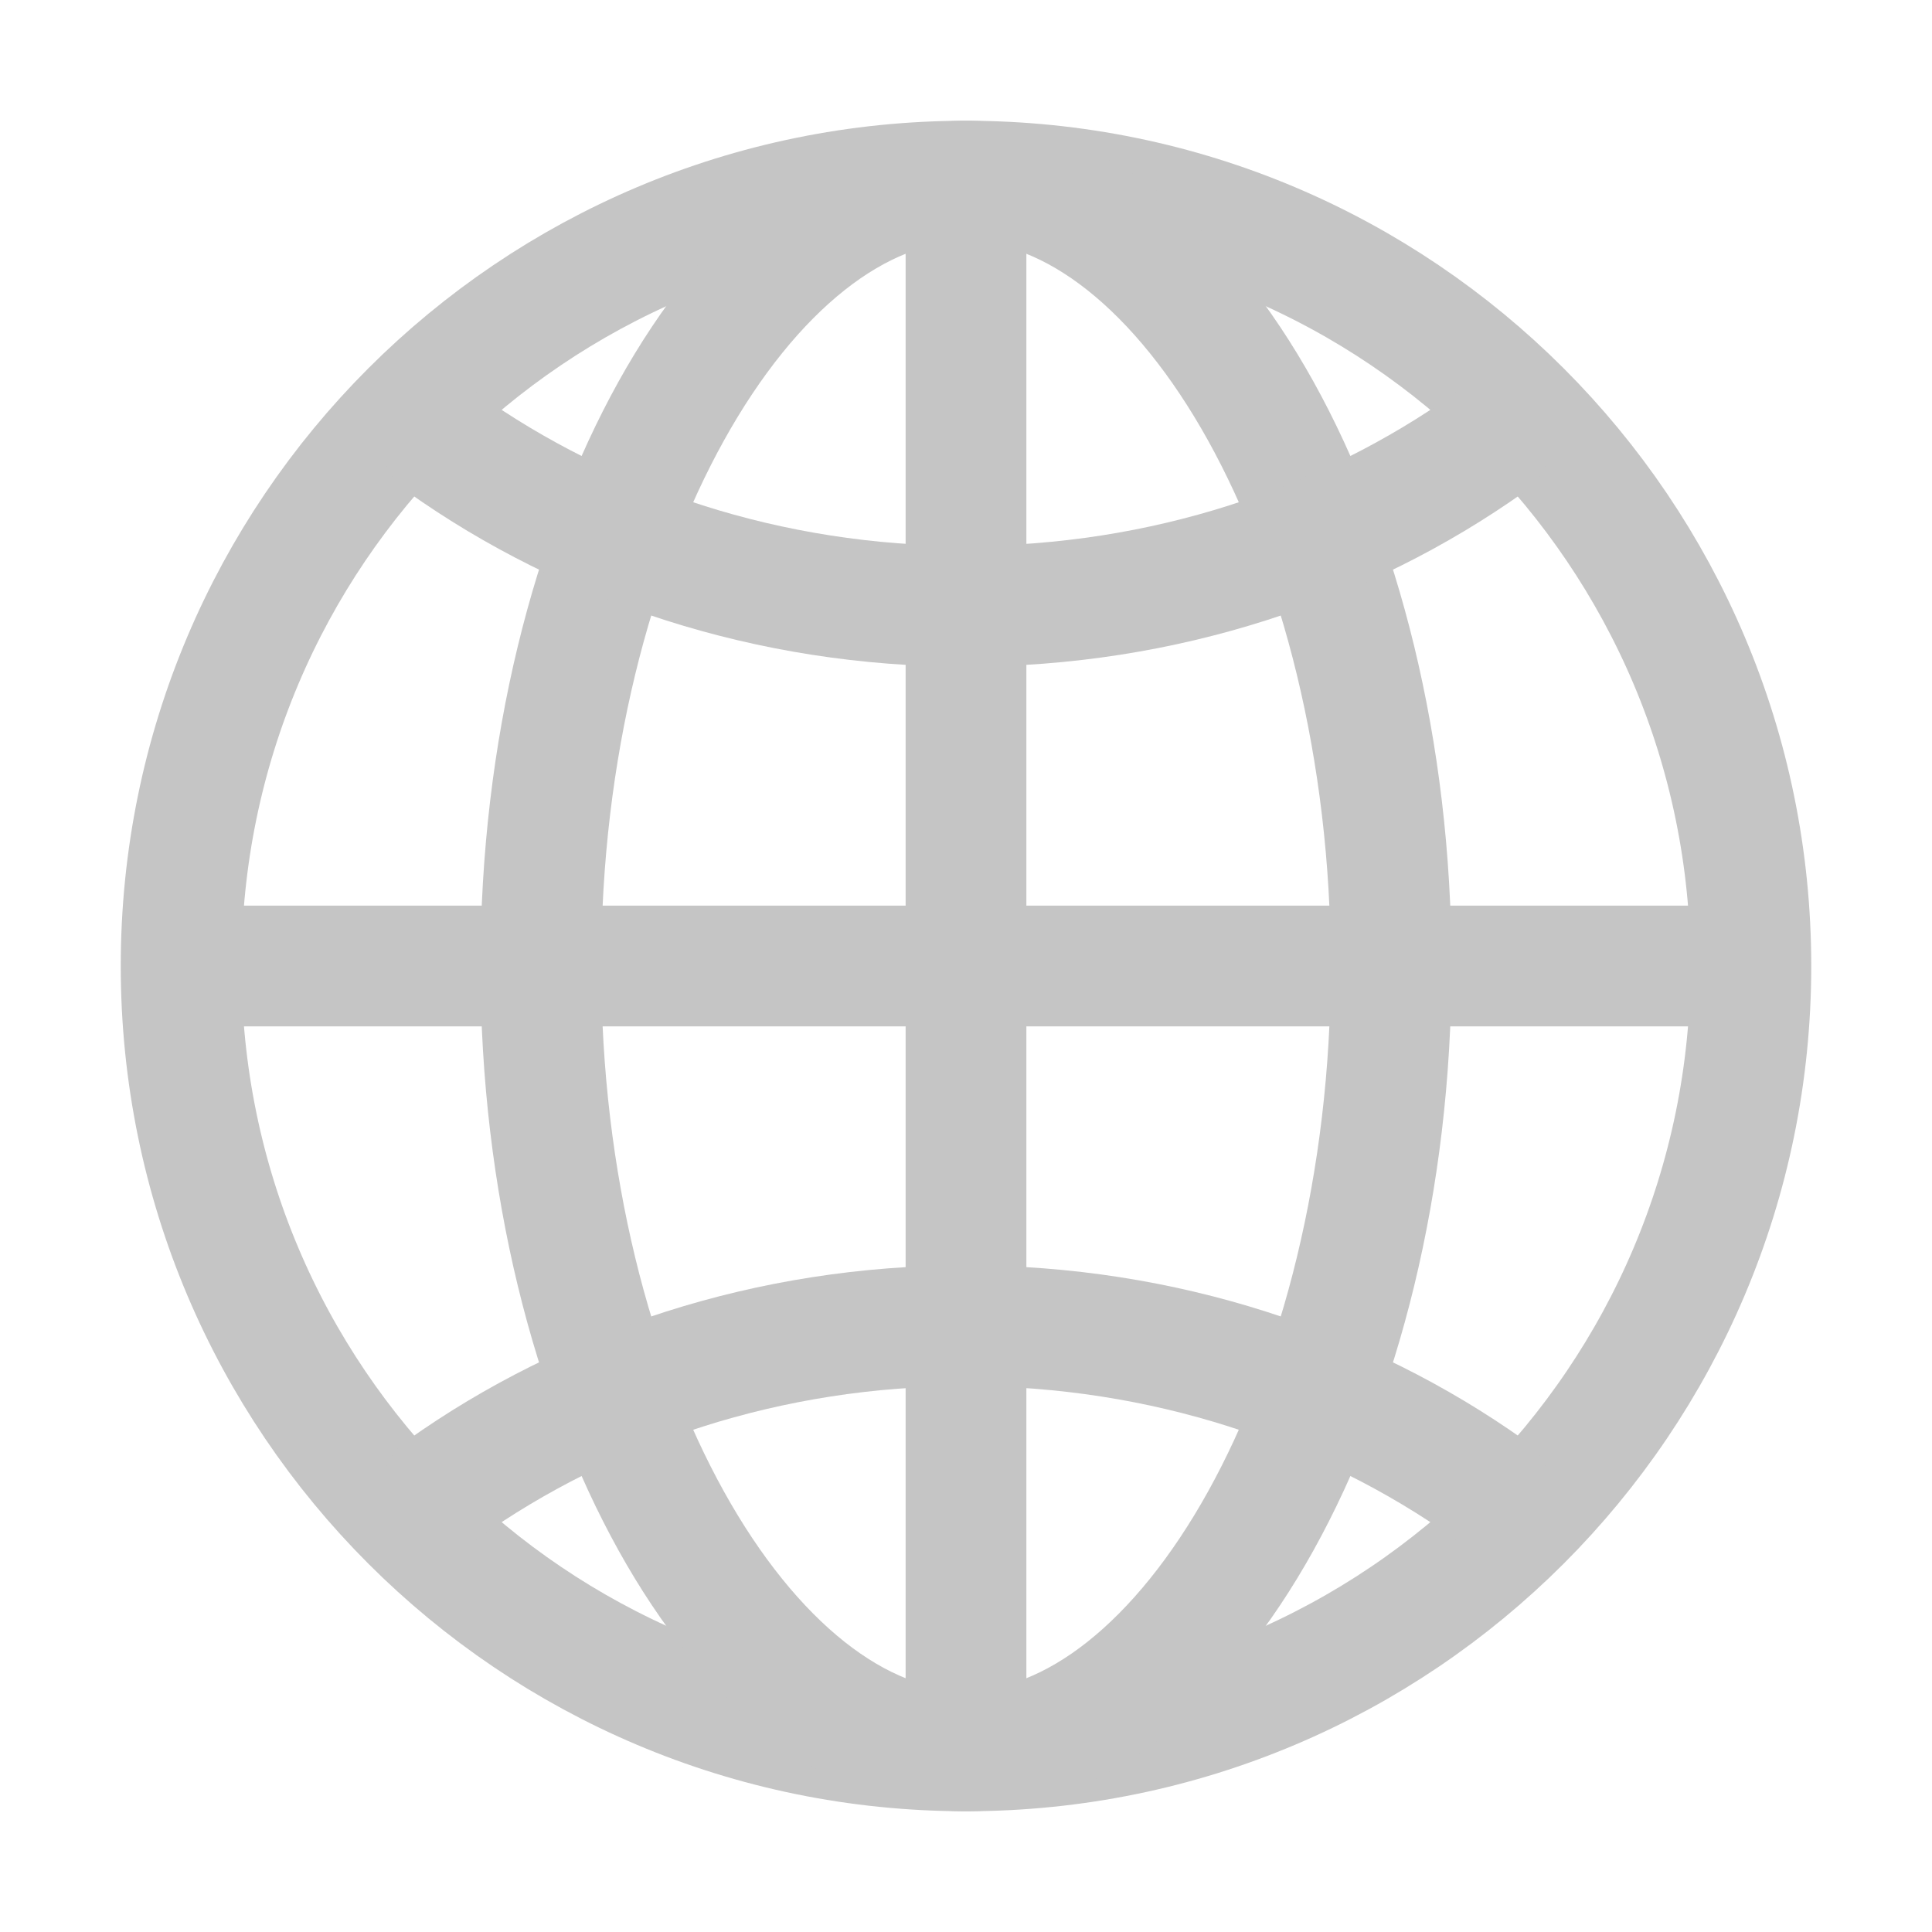
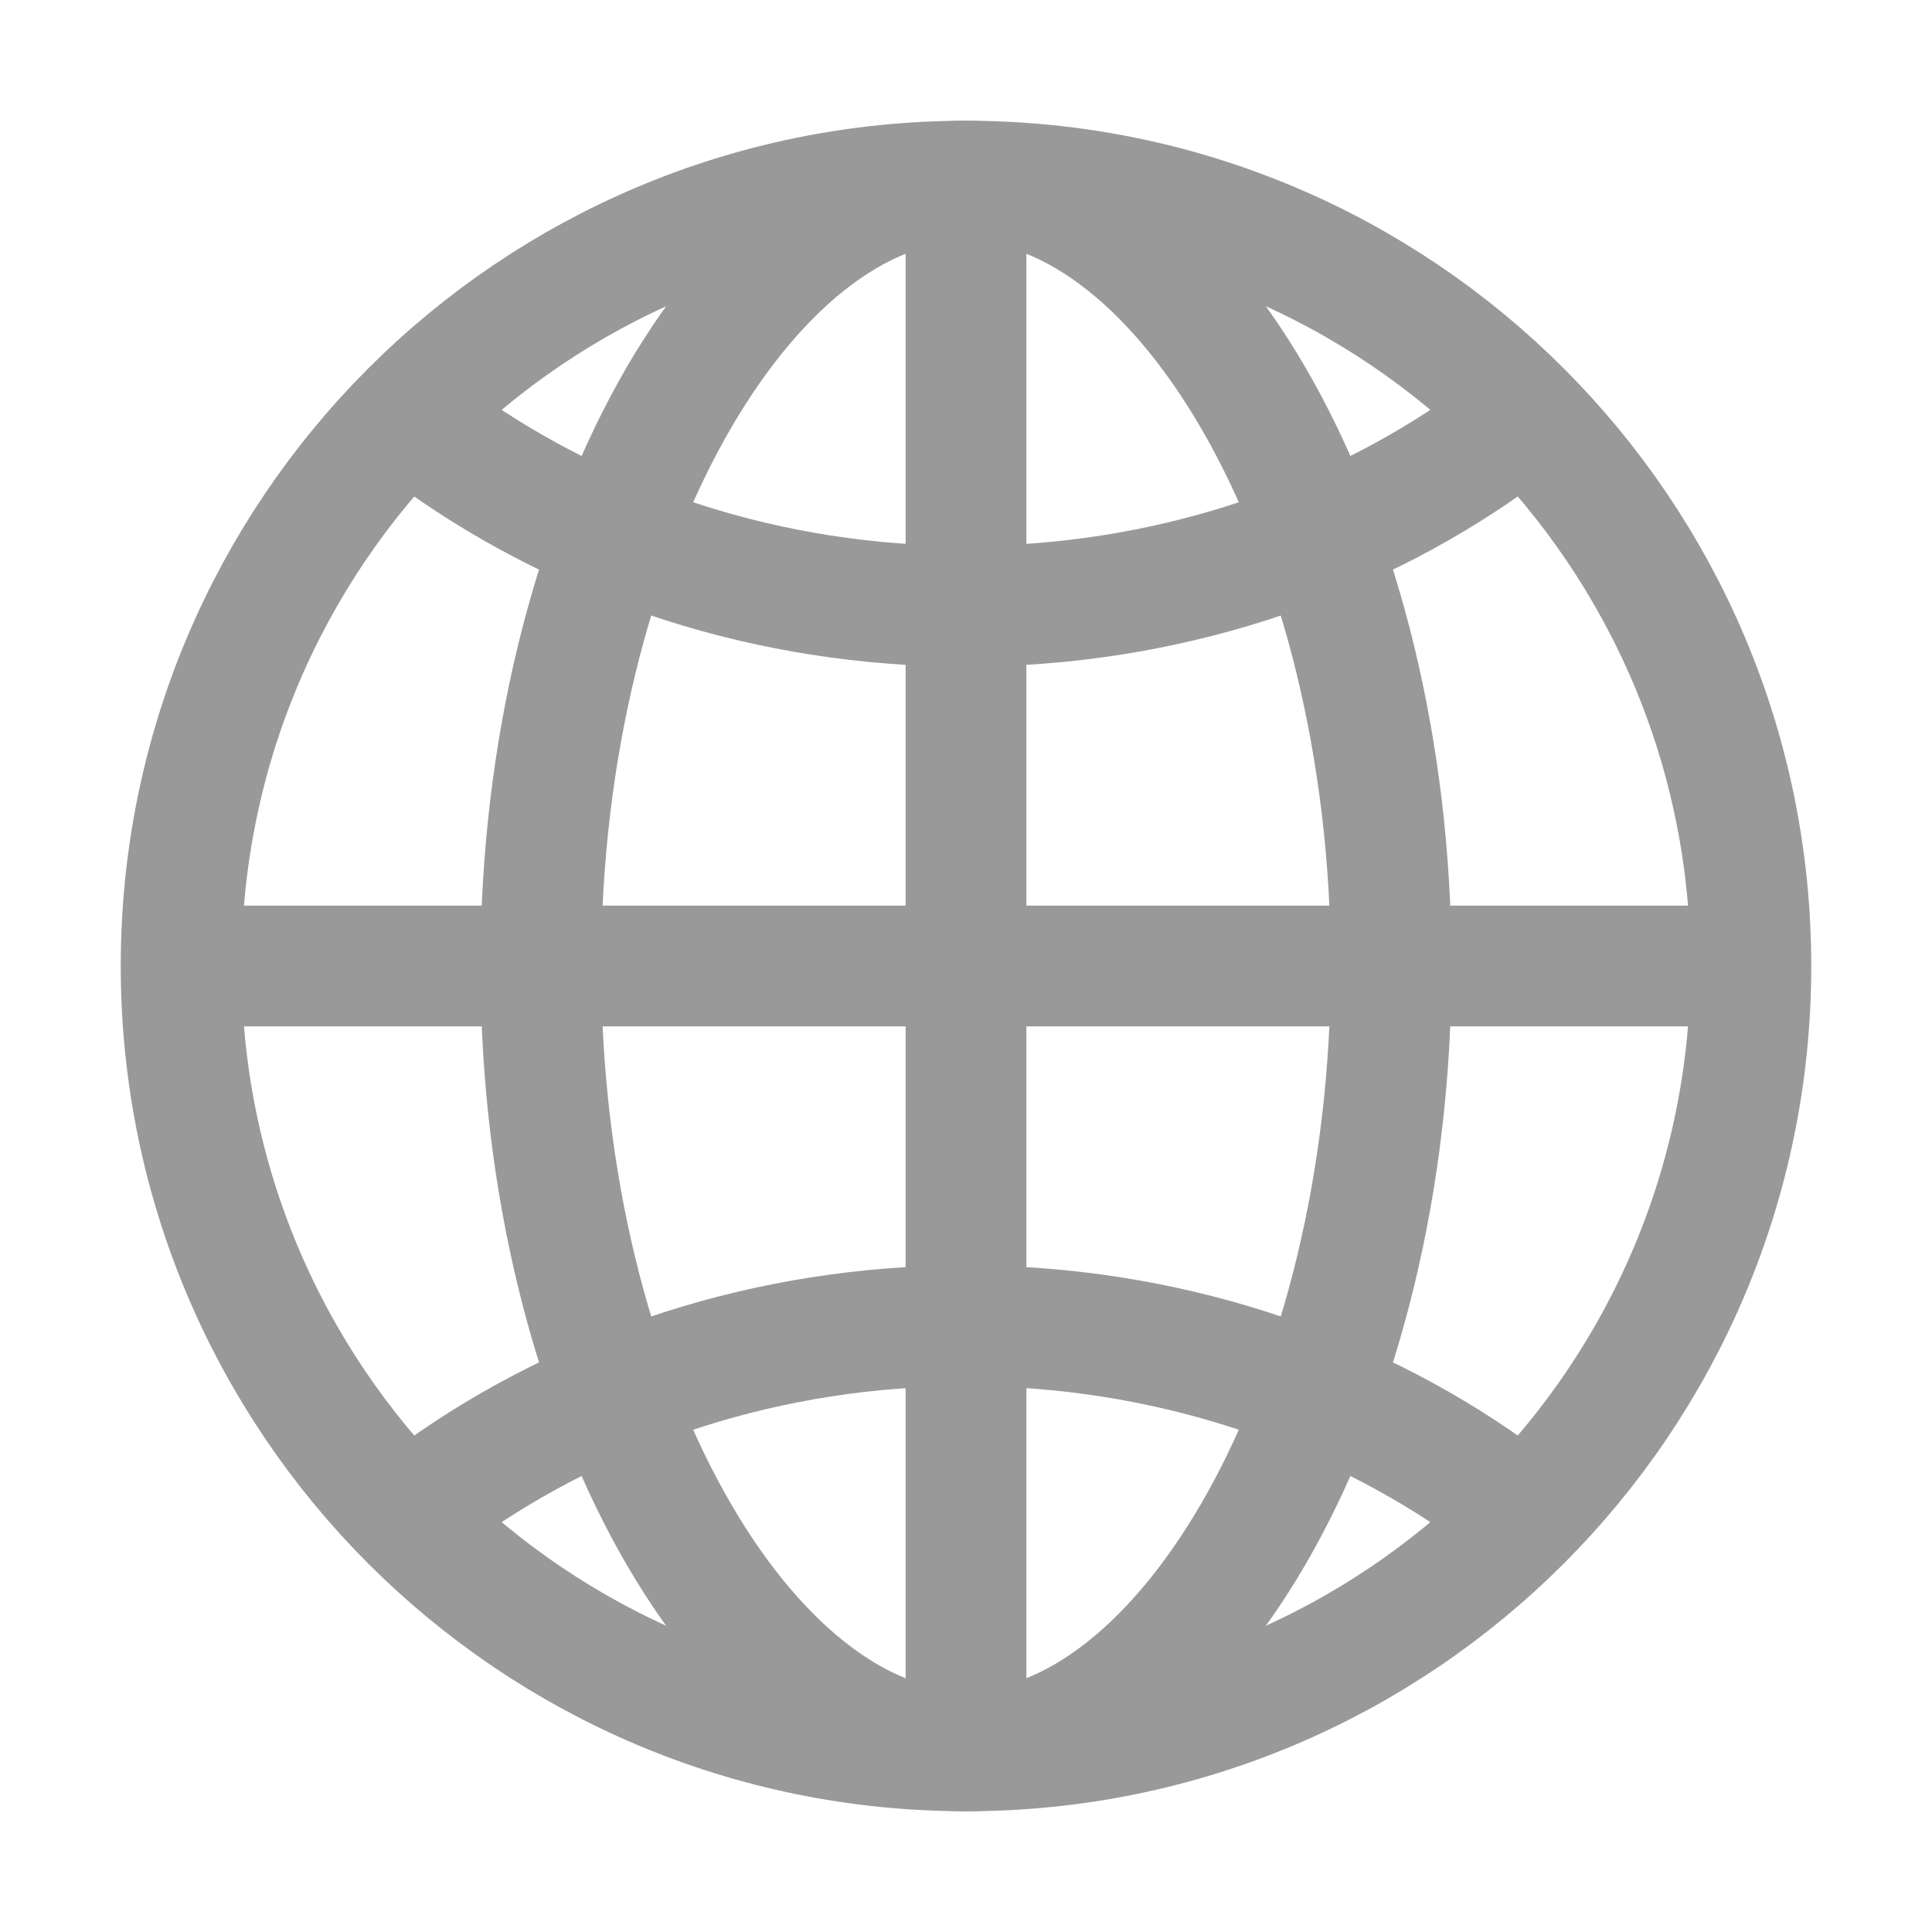
<svg xmlns="http://www.w3.org/2000/svg" viewBox="0 0 512 512">
-   <path d="M256 48C141.13 48 48 141.13 48 256s93.13 208 208 208 208-93.13 208-208S370.87 48 256 48z" fill="none" stroke="#C5C5C5" stroke-miterlimit="10" stroke-width="32" />
-   <path d="M256 48c-58.07 0-112.67 93.13-112.67 208S197.93 464 256 464s112.67-93.13 112.67-208S314.07 48 256 48z" fill="none" stroke="#C5C5C5" stroke-miterlimit="10" stroke-width="32" />
-   <path d="M117.33 117.33c38.24 27.15 86.38 43.34 138.67 43.34s100.43-16.19 138.67-43.34M394.67 394.67c-38.24-27.15-86.38-43.34-138.67-43.34s-100.43 16.19-138.67 43.34" fill="none" stroke="#C5C5C5" stroke-linecap="round" stroke-linejoin="round" stroke-width="32" />
-   <path fill="none" stroke="#C5C5C5" stroke-miterlimit="10" stroke-width="32" d="M256 48v416M464 256H48" />
+   <path d="M256 48C141.13 48 48 141.13 48 256s93.13 208 208 208 208-93.13 208-208S370.87 48 256 48z" fill="none" stroke="#999" stroke-miterlimit="10" stroke-width="32" />
+   <path d="M256 48c-58.07 0-112.67 93.13-112.67 208S197.93 464 256 464s112.67-93.13 112.67-208S314.07 48 256 48z" fill="none" stroke="#999" stroke-miterlimit="10" stroke-width="32" />
+   <path d="M117.33 117.33c38.24 27.15 86.38 43.34 138.67 43.34s100.43-16.19 138.67-43.34M394.67 394.67c-38.24-27.15-86.38-43.34-138.67-43.34s-100.43 16.19-138.67 43.34" fill="none" stroke="#999" stroke-linecap="round" stroke-linejoin="round" stroke-width="32" />
+   <path fill="none" stroke="#999" stroke-miterlimit="10" stroke-width="32" d="M256 48v416M464 256H48" />
</svg>
